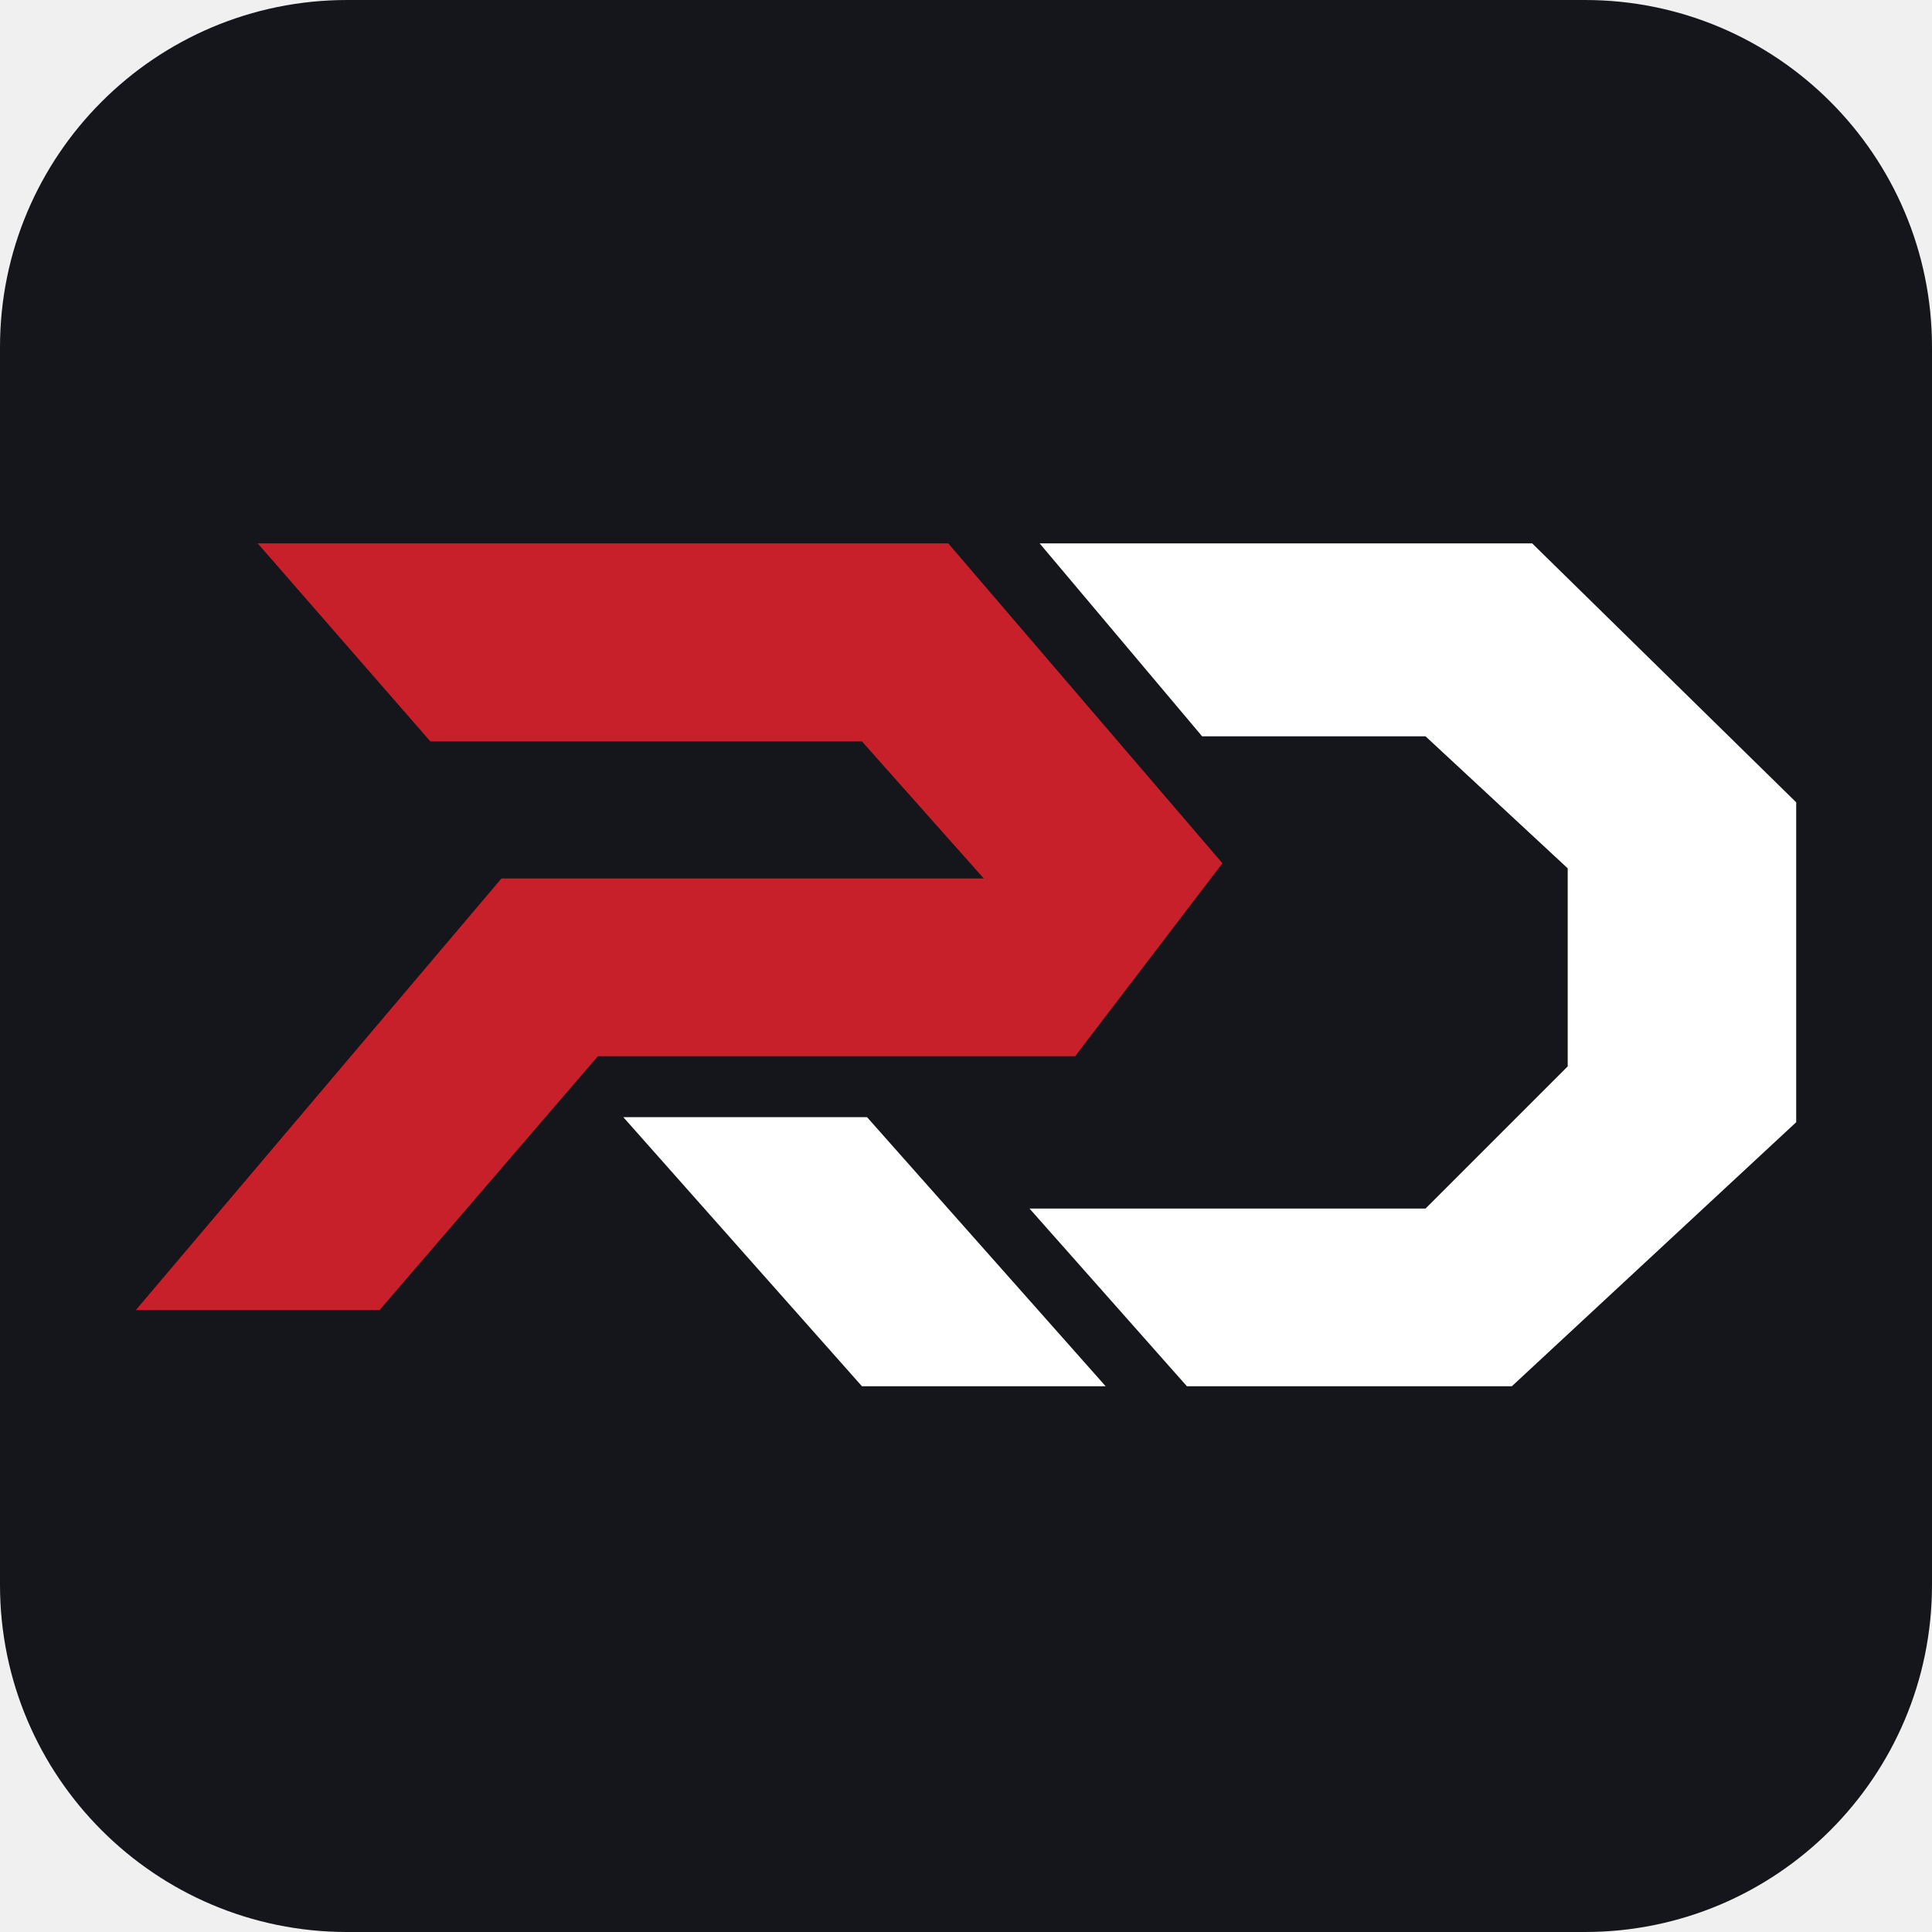
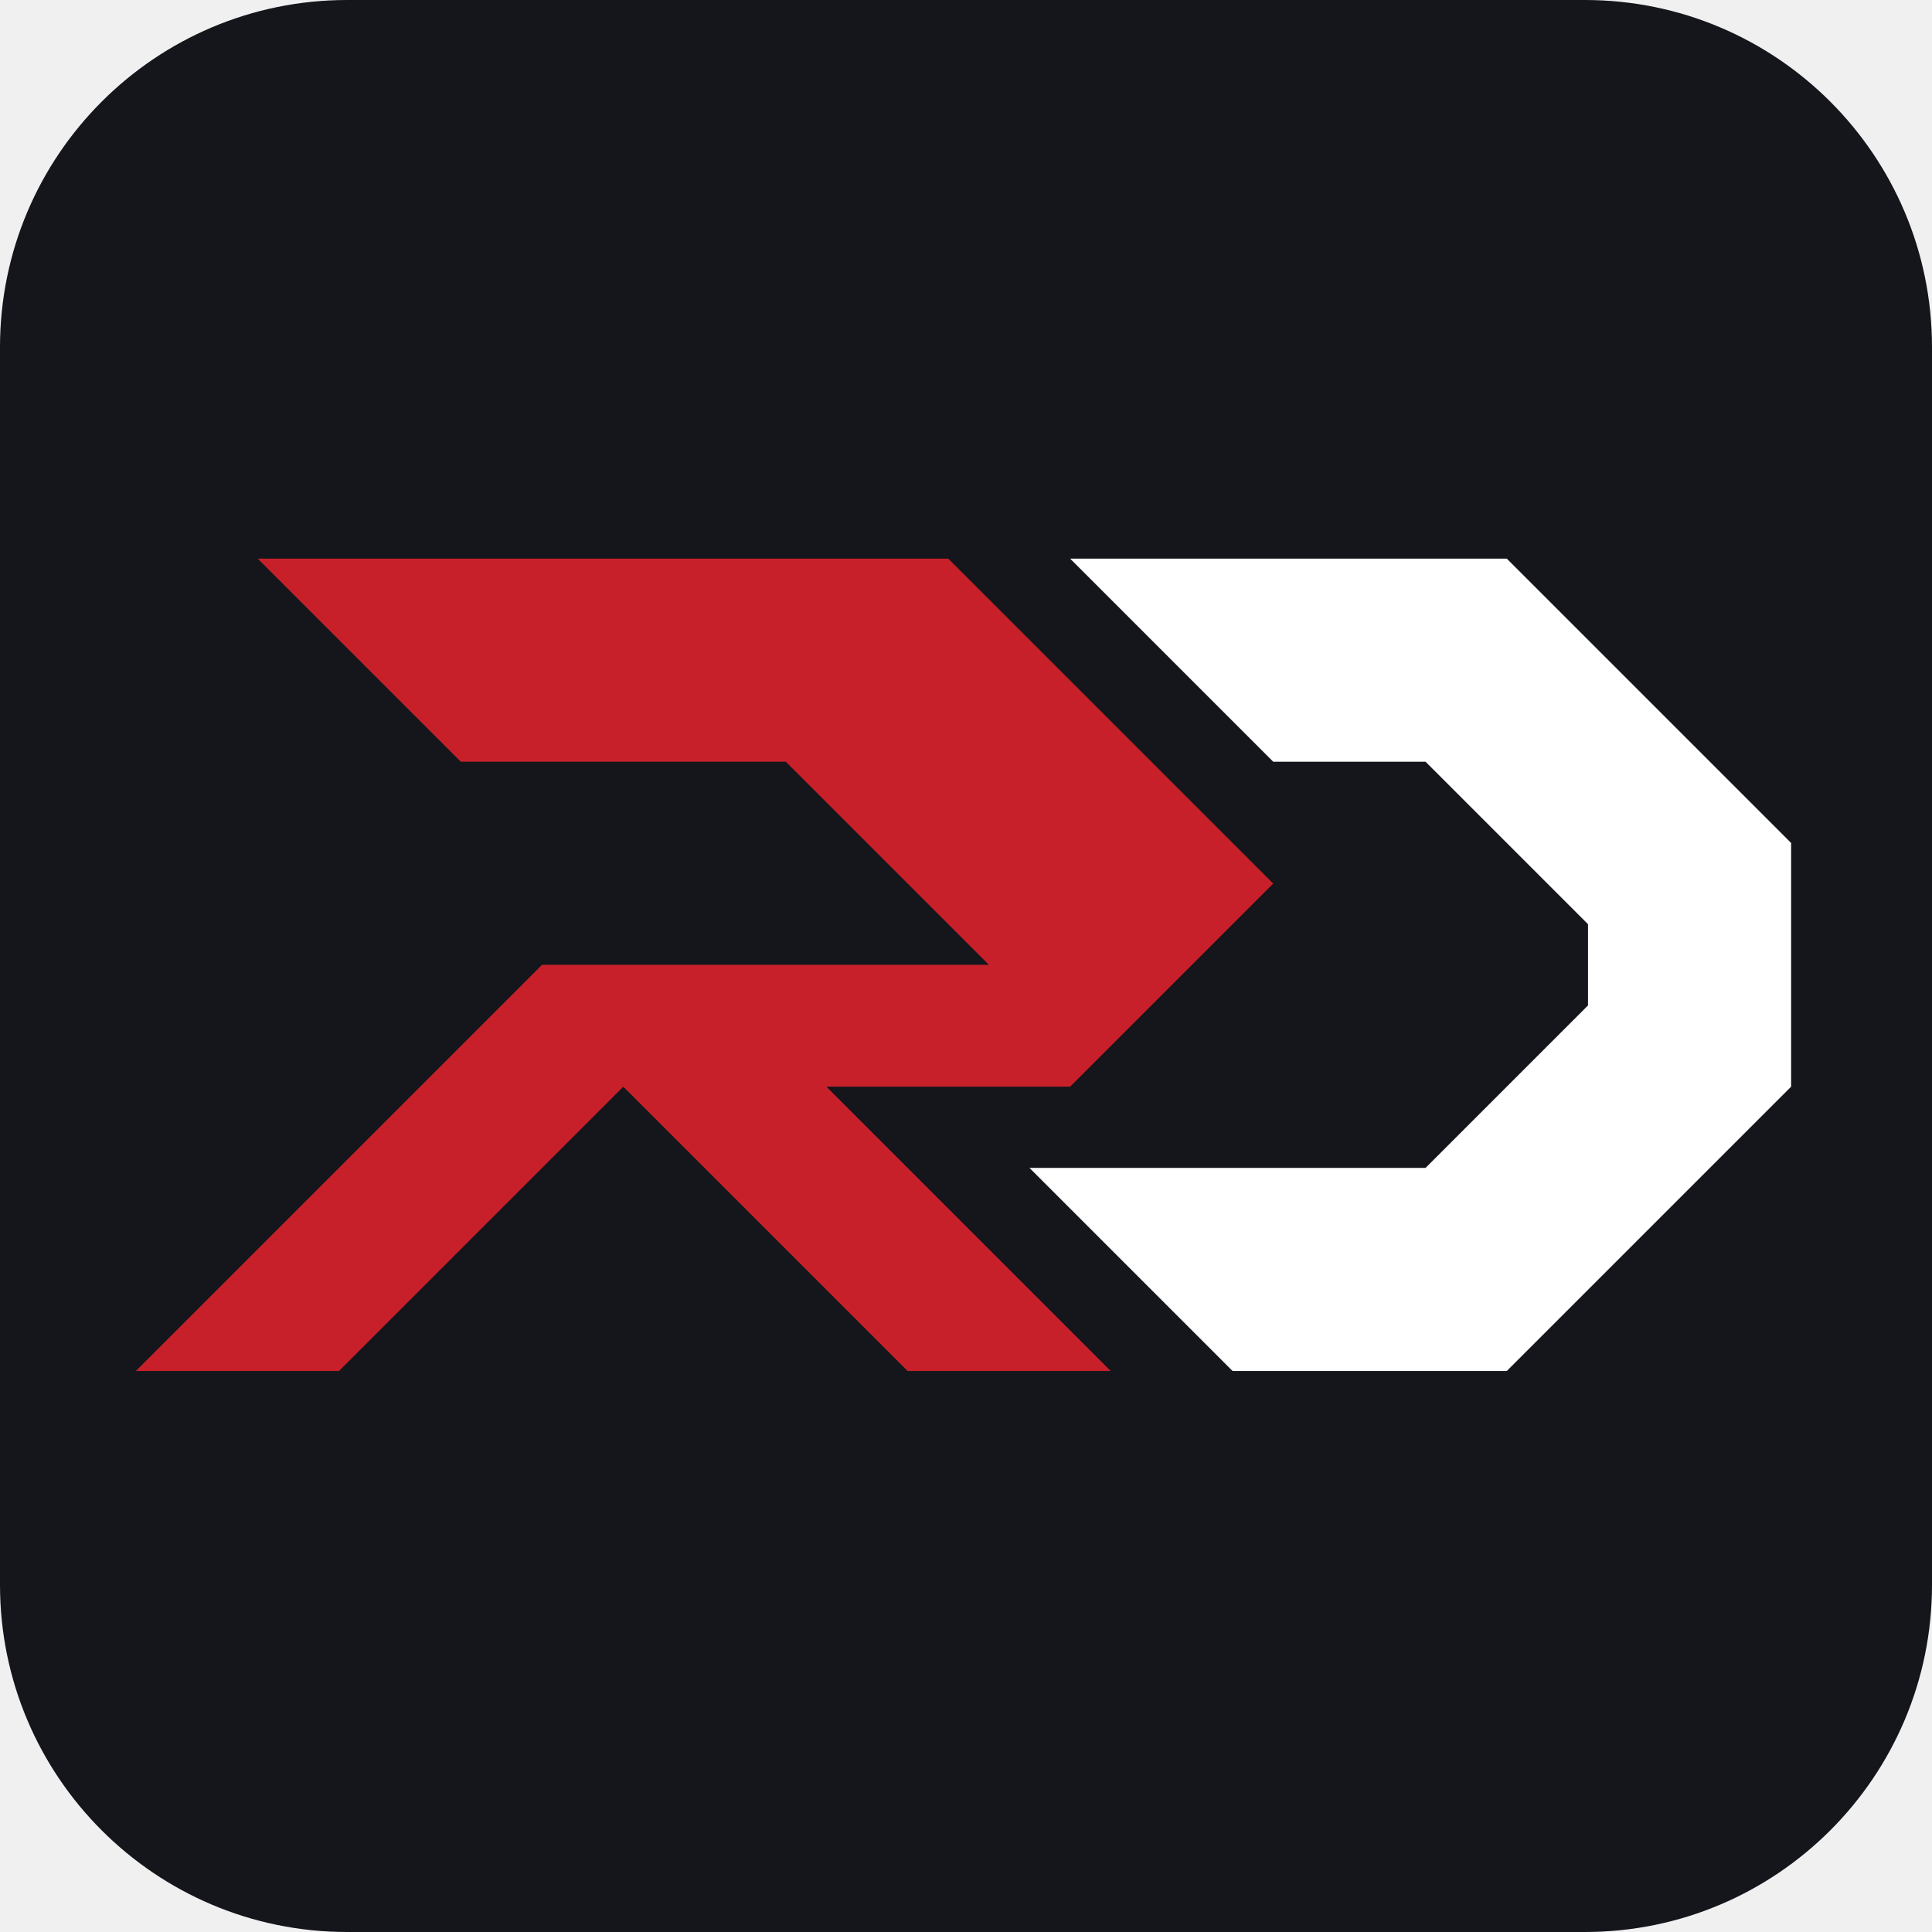
<svg xmlns="http://www.w3.org/2000/svg" viewBox="0 0 512 512" role="img" aria-label="Rai Dispatch">
  <rect width="512" height="512" rx="92" fill="#14161c" />
  <g transform="translate(36 144) scale(1.3456)">
-     <path fill="#c8202a" d="M24 0H160L214 63L185 101H91L48 151H0L72 66H167L143 39H58Z" />
-     <path fill="#ffffff" d="M178 0H275L327 51V114L271 166H207L176 131H254L282 103V64L254 38H210Z" />
-     <path fill="#ffffff" d="M96 113H144L191 166H143Z" />
+     <g transform="translate(0 3)">
+       <path fill="#c8202a" d="M24 0H160L224 64L184 104H136L192 160H152L96 104L40 160H0L80 80H168L128 40H64Z" />
+       <path fill="#ffffff" d="M184 0H270L326 56V104L270 160H216L176 120H254L286 88V72L254 40H224Z" />
+     </g>
  </g>
</svg>
